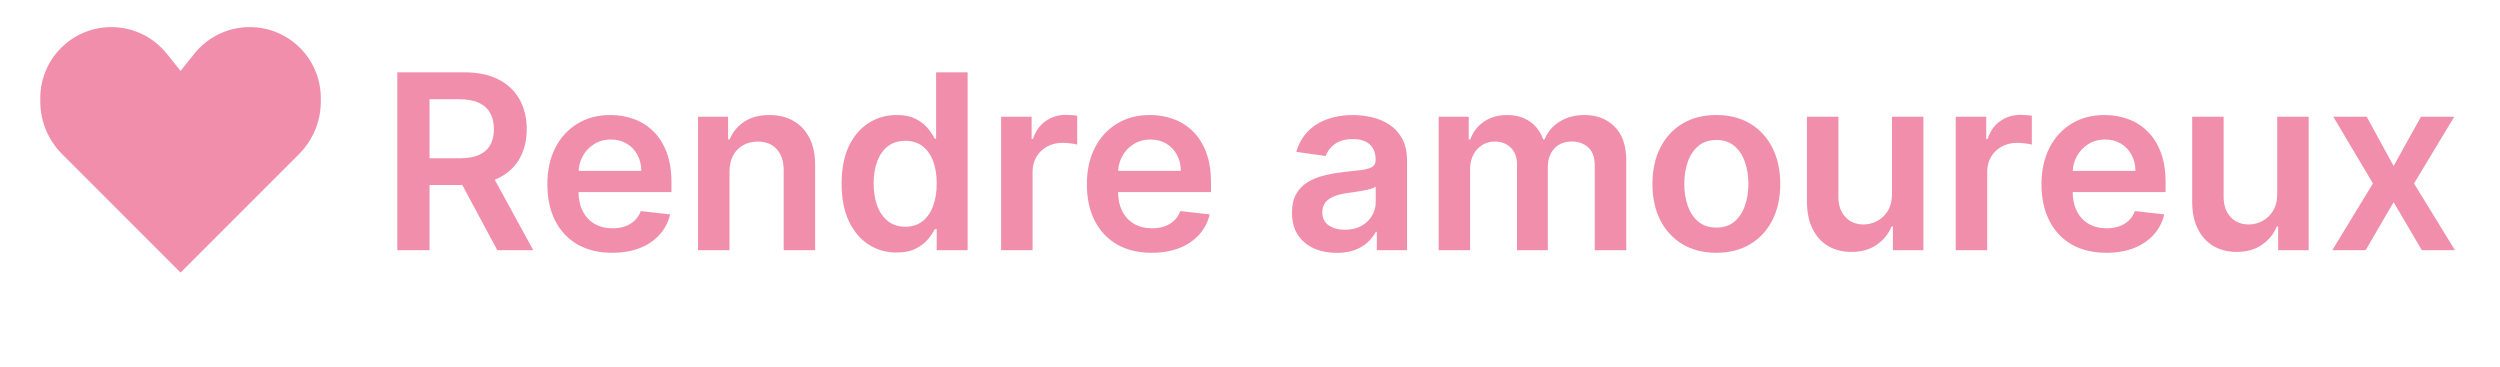
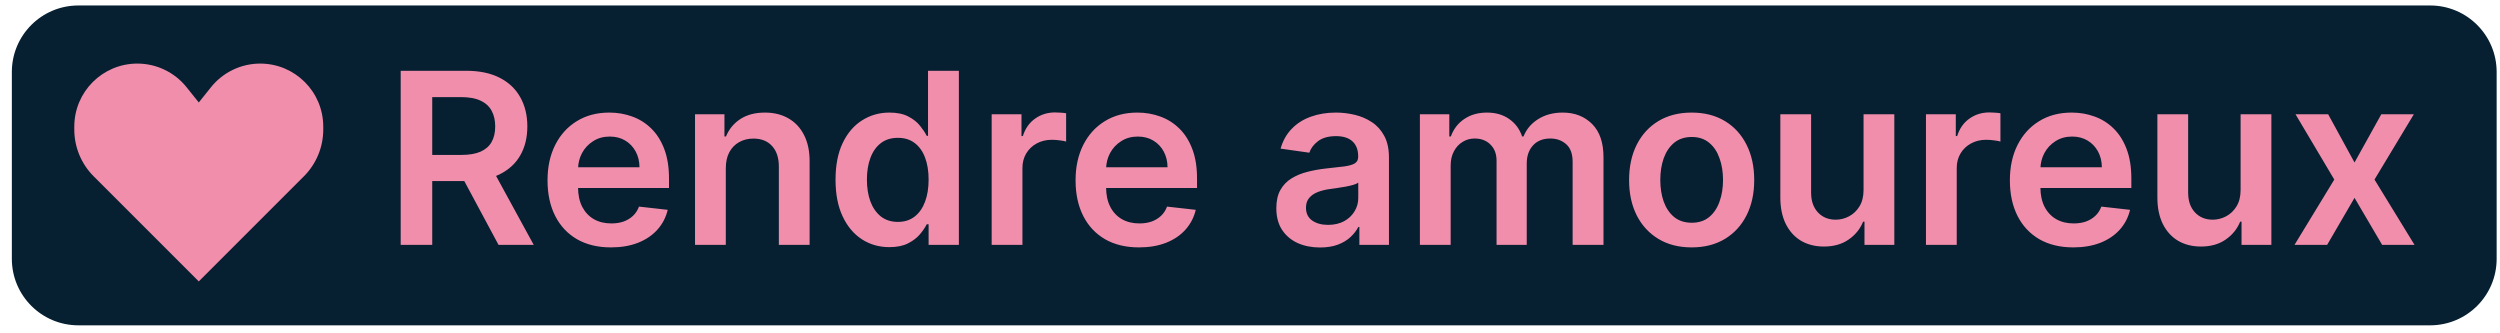
- <svg xmlns="http://www.w3.org/2000/svg" width="184" height="27" viewBox="0 0 184 27" fill="none">
-   <path d="M29.242 18.413V5.322H34.151C35.157 5.322 36.001 5.496 36.683 5.846C37.369 6.195 37.886 6.685 38.236 7.316C38.59 7.942 38.767 8.673 38.767 9.508C38.767 10.348 38.587 11.076 38.23 11.694C37.876 12.308 37.354 12.783 36.663 13.12C35.973 13.452 35.125 13.618 34.12 13.618H30.623V11.65H33.8C34.388 11.65 34.87 11.569 35.245 11.407C35.62 11.241 35.897 11 36.075 10.684C36.259 10.365 36.35 9.973 36.35 9.508C36.35 9.044 36.259 8.648 36.075 8.319C35.892 7.987 35.613 7.736 35.238 7.565C34.863 7.39 34.379 7.303 33.787 7.303H31.614V18.413H29.242ZM36.005 12.481L39.246 18.413H36.6L33.416 12.481H36.005ZM45.053 18.604C44.069 18.604 43.219 18.4 42.503 17.991C41.791 17.577 41.243 16.993 40.86 16.239C40.476 15.481 40.285 14.588 40.285 13.561C40.285 12.551 40.476 11.665 40.86 10.902C41.248 10.135 41.789 9.538 42.483 9.112C43.178 8.682 43.994 8.466 44.932 8.466C45.537 8.466 46.108 8.564 46.645 8.76C47.186 8.952 47.663 9.251 48.077 9.655C48.494 10.06 48.822 10.576 49.061 11.202C49.3 11.824 49.419 12.566 49.419 13.427V14.136H41.371V12.576H47.201C47.197 12.133 47.101 11.739 46.913 11.394C46.726 11.045 46.464 10.77 46.127 10.569C45.795 10.369 45.407 10.269 44.964 10.269C44.491 10.269 44.075 10.384 43.717 10.614C43.359 10.84 43.08 11.138 42.88 11.509C42.684 11.876 42.584 12.278 42.579 12.717V14.079C42.579 14.65 42.684 15.14 42.893 15.549C43.101 15.954 43.393 16.265 43.768 16.482C44.143 16.695 44.582 16.802 45.085 16.802C45.422 16.802 45.726 16.755 45.999 16.661C46.272 16.563 46.508 16.42 46.709 16.233C46.909 16.045 47.06 15.813 47.163 15.536L49.323 15.779C49.187 16.35 48.927 16.849 48.543 17.275C48.164 17.697 47.678 18.025 47.086 18.259C46.493 18.489 45.816 18.604 45.053 18.604ZM53.69 12.66V18.413H51.376V8.594H53.588V10.263H53.703C53.929 9.713 54.289 9.276 54.783 8.952C55.282 8.628 55.898 8.466 56.631 8.466C57.308 8.466 57.898 8.611 58.401 8.901C58.908 9.191 59.3 9.611 59.577 10.16C59.859 10.71 59.997 11.377 59.993 12.161V18.413H57.679V12.519C57.679 11.863 57.508 11.349 57.168 10.979C56.831 10.608 56.364 10.422 55.768 10.422C55.363 10.422 55.003 10.512 54.688 10.691C54.376 10.866 54.131 11.119 53.952 11.451C53.778 11.784 53.69 12.187 53.69 12.66ZM65.989 18.585C65.217 18.585 64.527 18.387 63.918 17.991C63.308 17.594 62.827 17.019 62.473 16.265C62.119 15.511 61.943 14.594 61.943 13.516C61.943 12.425 62.121 11.505 62.479 10.755C62.842 10.001 63.33 9.432 63.943 9.048C64.557 8.66 65.241 8.466 65.995 8.466C66.57 8.466 67.043 8.564 67.414 8.76C67.785 8.952 68.079 9.184 68.296 9.457C68.513 9.726 68.682 9.979 68.801 10.218H68.897V5.322H71.217V18.413H68.942V16.866H68.801C68.682 17.104 68.509 17.358 68.283 17.626C68.058 17.89 67.759 18.116 67.388 18.304C67.018 18.491 66.551 18.585 65.989 18.585ZM66.634 16.687C67.124 16.687 67.542 16.555 67.887 16.29C68.232 16.022 68.494 15.649 68.673 15.172C68.852 14.694 68.942 14.138 68.942 13.503C68.942 12.868 68.852 12.317 68.673 11.848C68.499 11.379 68.239 11.015 67.894 10.755C67.553 10.495 67.133 10.365 66.634 10.365C66.119 10.365 65.688 10.499 65.343 10.768C64.998 11.036 64.738 11.407 64.563 11.88C64.388 12.353 64.301 12.894 64.301 13.503C64.301 14.117 64.388 14.665 64.563 15.146C64.742 15.623 65.004 16 65.349 16.277C65.699 16.55 66.127 16.687 66.634 16.687ZM73.683 18.413V8.594H75.927V10.231H76.029C76.208 9.664 76.515 9.227 76.949 8.92C77.388 8.609 77.889 8.454 78.451 8.454C78.579 8.454 78.722 8.46 78.88 8.473C79.042 8.481 79.176 8.496 79.282 8.518V10.646C79.184 10.612 79.029 10.582 78.816 10.557C78.607 10.527 78.405 10.512 78.209 10.512C77.787 10.512 77.407 10.604 77.071 10.787C76.739 10.966 76.476 11.215 76.285 11.535C76.093 11.854 75.997 12.223 75.997 12.64V18.413H73.683ZM84.762 18.604C83.778 18.604 82.928 18.4 82.212 17.991C81.5 17.577 80.952 16.993 80.569 16.239C80.185 15.481 79.994 14.588 79.994 13.561C79.994 12.551 80.185 11.665 80.569 10.902C80.957 10.135 81.498 9.538 82.192 9.112C82.887 8.682 83.703 8.466 84.641 8.466C85.246 8.466 85.817 8.564 86.354 8.76C86.895 8.952 87.372 9.251 87.785 9.655C88.203 10.06 88.531 10.576 88.77 11.202C89.008 11.824 89.128 12.566 89.128 13.427V14.136H81.08V12.576H86.91C86.906 12.133 86.81 11.739 86.622 11.394C86.435 11.045 86.173 10.77 85.836 10.569C85.504 10.369 85.116 10.269 84.673 10.269C84.2 10.269 83.784 10.384 83.426 10.614C83.068 10.84 82.789 11.138 82.589 11.509C82.393 11.876 82.293 12.278 82.288 12.717V14.079C82.288 14.65 82.393 15.14 82.602 15.549C82.81 15.954 83.102 16.265 83.477 16.482C83.852 16.695 84.291 16.802 84.794 16.802C85.131 16.802 85.435 16.755 85.708 16.661C85.981 16.563 86.217 16.42 86.418 16.233C86.618 16.045 86.769 15.813 86.871 15.536L89.032 15.779C88.896 16.35 88.636 16.849 88.252 17.275C87.873 17.697 87.387 18.025 86.795 18.259C86.202 18.489 85.525 18.604 84.762 18.604ZM98.376 18.611C97.753 18.611 97.193 18.5 96.694 18.278C96.2 18.052 95.808 17.72 95.518 17.281C95.233 16.842 95.09 16.301 95.09 15.658C95.09 15.104 95.192 14.645 95.397 14.283C95.601 13.921 95.88 13.631 96.234 13.414C96.588 13.197 96.986 13.033 97.43 12.922C97.877 12.807 98.339 12.724 98.817 12.672C99.392 12.613 99.859 12.559 100.216 12.513C100.574 12.461 100.834 12.385 100.996 12.283C101.162 12.176 101.246 12.012 101.246 11.79V11.752C101.246 11.27 101.103 10.898 100.817 10.633C100.532 10.369 100.121 10.237 99.584 10.237C99.017 10.237 98.567 10.361 98.235 10.608C97.907 10.855 97.685 11.147 97.57 11.483L95.41 11.177C95.58 10.58 95.861 10.082 96.253 9.681C96.645 9.276 97.125 8.974 97.692 8.773C98.258 8.569 98.885 8.466 99.571 8.466C100.044 8.466 100.515 8.522 100.983 8.633C101.452 8.743 101.881 8.927 102.268 9.182C102.656 9.434 102.967 9.777 103.202 10.211C103.44 10.646 103.559 11.19 103.559 11.841V18.413H101.335V17.064H101.258C101.118 17.337 100.92 17.592 100.664 17.831C100.412 18.065 100.095 18.255 99.712 18.4C99.332 18.54 98.887 18.611 98.376 18.611ZM98.976 16.91C99.441 16.91 99.844 16.819 100.184 16.636C100.525 16.448 100.787 16.201 100.971 15.894C101.158 15.587 101.252 15.253 101.252 14.89V13.733C101.18 13.793 101.056 13.849 100.881 13.9C100.711 13.951 100.519 13.996 100.306 14.034C100.093 14.072 99.882 14.106 99.673 14.136C99.464 14.166 99.283 14.192 99.13 14.213C98.785 14.26 98.476 14.336 98.203 14.443C97.93 14.55 97.715 14.699 97.557 14.89C97.4 15.078 97.321 15.321 97.321 15.619C97.321 16.045 97.476 16.367 97.787 16.584C98.099 16.802 98.495 16.91 98.976 16.91ZM105.886 18.413V8.594H108.098V10.263H108.213C108.417 9.7 108.756 9.261 109.229 8.946C109.702 8.626 110.267 8.466 110.923 8.466C111.588 8.466 112.148 8.628 112.604 8.952C113.064 9.272 113.388 9.709 113.576 10.263H113.678C113.895 9.717 114.262 9.283 114.778 8.959C115.297 8.631 115.913 8.466 116.625 8.466C117.528 8.466 118.265 8.752 118.836 9.323C119.407 9.894 119.693 10.727 119.693 11.822V18.413H117.373V12.18C117.373 11.571 117.211 11.126 116.887 10.844C116.563 10.559 116.167 10.416 115.698 10.416C115.14 10.416 114.703 10.591 114.388 10.94C114.077 11.285 113.921 11.735 113.921 12.289V18.413H111.652V12.084C111.652 11.577 111.498 11.172 111.192 10.87C110.889 10.567 110.493 10.416 110.003 10.416C109.67 10.416 109.368 10.501 109.095 10.672C108.822 10.838 108.605 11.074 108.443 11.381C108.281 11.684 108.2 12.037 108.2 12.442V18.413H105.886ZM126.323 18.604C125.364 18.604 124.533 18.393 123.83 17.971C123.127 17.549 122.582 16.959 122.194 16.201C121.81 15.442 121.619 14.556 121.619 13.542C121.619 12.527 121.81 11.639 122.194 10.876C122.582 10.114 123.127 9.521 123.83 9.099C124.533 8.677 125.364 8.466 126.323 8.466C127.282 8.466 128.113 8.677 128.816 9.099C129.519 9.521 130.063 10.114 130.446 10.876C130.834 11.639 131.028 12.527 131.028 13.542C131.028 14.556 130.834 15.442 130.446 16.201C130.063 16.959 129.519 17.549 128.816 17.971C128.113 18.393 127.282 18.604 126.323 18.604ZM126.336 16.75C126.856 16.75 127.29 16.608 127.64 16.322C127.989 16.032 128.249 15.645 128.42 15.159C128.594 14.673 128.682 14.132 128.682 13.535C128.682 12.934 128.594 12.391 128.42 11.905C128.249 11.415 127.989 11.025 127.64 10.736C127.29 10.446 126.856 10.301 126.336 10.301C125.803 10.301 125.36 10.446 125.006 10.736C124.657 11.025 124.395 11.415 124.22 11.905C124.05 12.391 123.964 12.934 123.964 13.535C123.964 14.132 124.05 14.673 124.22 15.159C124.395 15.645 124.657 16.032 125.006 16.322C125.36 16.608 125.803 16.75 126.336 16.75ZM139.249 14.283V8.594H141.563V18.413H139.32V16.667H139.218C138.996 17.217 138.632 17.667 138.124 18.016C137.622 18.366 137.002 18.54 136.264 18.54C135.621 18.54 135.052 18.398 134.558 18.112C134.068 17.822 133.684 17.402 133.407 16.853C133.13 16.299 132.992 15.63 132.992 14.846V8.594H135.306V14.488C135.306 15.11 135.476 15.604 135.817 15.971C136.158 16.337 136.605 16.52 137.159 16.52C137.5 16.52 137.83 16.437 138.15 16.271C138.47 16.105 138.732 15.858 138.936 15.53C139.145 15.197 139.249 14.782 139.249 14.283ZM143.943 18.413V8.594H146.186V10.231H146.289C146.468 9.664 146.775 9.227 147.209 8.92C147.648 8.609 148.149 8.454 148.711 8.454C148.839 8.454 148.982 8.46 149.14 8.473C149.301 8.481 149.436 8.496 149.542 8.518V10.646C149.444 10.612 149.289 10.582 149.076 10.557C148.867 10.527 148.664 10.512 148.468 10.512C148.047 10.512 147.667 10.604 147.331 10.787C146.998 10.966 146.736 11.215 146.544 11.535C146.353 11.854 146.257 12.223 146.257 12.64V18.413H143.943ZM155.022 18.604C154.037 18.604 153.187 18.4 152.471 17.991C151.76 17.577 151.212 16.993 150.829 16.239C150.445 15.481 150.253 14.588 150.253 13.561C150.253 12.551 150.445 11.665 150.829 10.902C151.216 10.135 151.758 9.538 152.452 9.112C153.147 8.682 153.963 8.466 154.9 8.466C155.506 8.466 156.077 8.564 156.613 8.76C157.155 8.952 157.632 9.251 158.045 9.655C158.463 10.06 158.791 10.576 159.03 11.202C159.268 11.824 159.388 12.566 159.388 13.427V14.136H151.34V12.576H157.17C157.165 12.133 157.069 11.739 156.882 11.394C156.694 11.045 156.432 10.77 156.096 10.569C155.763 10.369 155.376 10.269 154.932 10.269C154.459 10.269 154.044 10.384 153.686 10.614C153.328 10.84 153.049 11.138 152.849 11.509C152.653 11.876 152.552 12.278 152.548 12.717V14.079C152.548 14.65 152.653 15.14 152.861 15.549C153.07 15.954 153.362 16.265 153.737 16.482C154.112 16.695 154.551 16.802 155.054 16.802C155.39 16.802 155.695 16.755 155.968 16.661C156.241 16.563 156.477 16.42 156.677 16.233C156.878 16.045 157.029 15.813 157.131 15.536L159.292 15.779C159.155 16.35 158.895 16.849 158.512 17.275C158.133 17.697 157.647 18.025 157.055 18.259C156.462 18.489 155.785 18.604 155.022 18.604ZM167.603 14.283V8.594H169.917V18.413H167.673V16.667H167.571C167.349 17.217 166.985 17.667 166.478 18.016C165.975 18.366 165.355 18.54 164.618 18.54C163.974 18.54 163.406 18.398 162.911 18.112C162.421 17.822 162.038 17.402 161.761 16.853C161.484 16.299 161.345 15.63 161.345 14.846V8.594H163.659V14.488C163.659 15.11 163.83 15.604 164.17 15.971C164.511 16.337 164.959 16.52 165.513 16.52C165.854 16.52 166.184 16.437 166.504 16.271C166.823 16.105 167.085 15.858 167.29 15.53C167.499 15.197 167.603 14.782 167.603 14.283ZM174.188 8.594L176.17 12.219L178.183 8.594H180.632L177.672 13.503L180.683 18.413H178.247L176.17 14.878L174.112 18.413H171.657L174.649 13.503L171.734 8.594H174.188Z" fill="#F18EAC" />
-   <path d="M4.568 11.34L13.289 20.06L22.009 11.34C23.035 10.313 23.612 8.921 23.612 7.469V7.223C23.612 4.335 21.271 1.994 18.383 1.994C16.794 1.994 15.292 2.716 14.299 3.957L13.289 5.22L12.278 3.957C11.285 2.716 9.783 1.994 8.194 1.994C5.306 1.994 2.965 4.335 2.965 7.223V7.469C2.965 8.921 3.542 10.313 4.568 11.34Z" fill="#F18EAC" />
+ <svg xmlns="http://www.w3.org/2000/svg" width="188" height="25" viewBox="0 0 188 25" fill="none">
+   <rect x="0.891" y="0.412" width="186.857" height="24.052" rx="5" fill="#061F31" />
+   <path d="M30.132 18.413V5.322H35.041C36.047 5.322 36.891 5.496 37.572 5.846C38.258 6.195 38.776 6.685 39.126 7.316C39.479 7.942 39.656 8.673 39.656 9.508C39.656 10.348 39.477 11.076 39.119 11.694C38.766 12.308 38.243 12.783 37.553 13.12C36.863 13.452 36.015 13.618 35.009 13.618H31.513V11.65H34.69C35.278 11.65 35.759 11.569 36.134 11.407C36.509 11.241 36.786 11 36.965 10.684C37.148 10.365 37.24 9.973 37.24 9.508C37.24 9.044 37.148 8.648 36.965 8.319C36.782 7.987 36.503 7.736 36.128 7.565C35.753 7.39 35.269 7.303 34.677 7.303H32.504V18.413H30.132ZM36.895 12.481L40.136 18.413H37.489L34.306 12.481H36.895ZM45.943 18.604C44.958 18.604 44.108 18.4 43.392 17.991C42.681 17.577 42.133 16.993 41.75 16.239C41.366 15.481 41.174 14.588 41.174 13.561C41.174 12.551 41.366 11.665 41.75 10.902C42.137 10.135 42.678 9.538 43.373 9.112C44.068 8.682 44.884 8.466 45.821 8.466C46.426 8.466 46.997 8.564 47.534 8.76C48.076 8.952 48.553 9.251 48.966 9.655C49.384 10.06 49.712 10.576 49.951 11.202C50.189 11.824 50.309 12.566 50.309 13.427V14.136H42.261V12.576H48.09C48.086 12.133 47.99 11.739 47.803 11.394C47.615 11.045 47.353 10.77 47.017 10.569C46.684 10.369 46.296 10.269 45.853 10.269C45.38 10.269 44.965 10.384 44.607 10.614C44.249 10.84 43.97 11.138 43.769 11.509C43.573 11.876 43.473 12.278 43.469 12.717V14.079C43.469 14.65 43.573 15.14 43.782 15.549C43.991 15.954 44.283 16.265 44.658 16.482C45.033 16.695 45.472 16.802 45.975 16.802C46.311 16.802 46.616 16.755 46.889 16.661C47.161 16.563 47.398 16.42 47.598 16.233C47.799 16.045 47.95 15.813 48.052 15.536L50.213 15.779C50.076 16.35 49.816 16.849 49.433 17.275C49.053 17.697 48.568 18.025 47.975 18.259C47.383 18.489 46.706 18.604 45.943 18.604ZM54.58 12.66V18.413H52.266V8.594H54.478V10.263H54.593C54.819 9.713 55.179 9.276 55.673 8.952C56.172 8.628 56.787 8.466 57.52 8.466C58.198 8.466 58.788 8.611 59.291 8.901C59.798 9.191 60.19 9.611 60.467 10.16C60.748 10.71 60.887 11.377 60.883 12.161V18.413H58.569V12.519C58.569 11.863 58.398 11.349 58.057 10.979C57.721 10.608 57.254 10.422 56.657 10.422C56.253 10.422 55.892 10.512 55.577 10.691C55.266 10.866 55.021 11.119 54.842 11.451C54.667 11.784 54.58 12.187 54.58 12.66ZM66.878 18.585C66.107 18.585 65.417 18.387 64.807 17.991C64.198 17.594 63.716 17.019 63.363 16.265C63.009 15.511 62.832 14.594 62.832 13.516C62.832 12.425 63.011 11.505 63.369 10.755C63.731 10.001 64.219 9.432 64.833 9.048C65.447 8.66 66.13 8.466 66.885 8.466C67.46 8.466 67.933 8.564 68.304 8.76C68.674 8.952 68.969 9.184 69.186 9.457C69.403 9.726 69.572 9.979 69.691 10.218H69.787V5.322H72.107V18.413H69.831V16.866H69.691C69.572 17.104 69.399 17.358 69.173 17.626C68.947 17.89 68.649 18.116 68.278 18.304C67.907 18.491 67.441 18.585 66.878 18.585ZM67.524 16.687C68.014 16.687 68.432 16.555 68.777 16.29C69.122 16.022 69.384 15.649 69.563 15.172C69.742 14.694 69.831 14.138 69.831 13.503C69.831 12.868 69.742 12.317 69.563 11.848C69.388 11.379 69.128 11.015 68.783 10.755C68.442 10.495 68.022 10.365 67.524 10.365C67.008 10.365 66.578 10.499 66.233 10.768C65.888 11.036 65.628 11.407 65.453 11.88C65.278 12.353 65.191 12.894 65.191 13.503C65.191 14.117 65.278 14.665 65.453 15.146C65.632 15.623 65.894 16 66.239 16.277C66.588 16.55 67.017 16.687 67.524 16.687ZM74.573 18.413V8.594H76.816V10.231H76.919C77.098 9.664 77.404 9.227 77.839 8.92C78.278 8.609 78.779 8.454 79.341 8.454C79.469 8.454 79.612 8.46 79.769 8.473C79.931 8.481 80.066 8.496 80.172 8.518V10.646C80.074 10.612 79.919 10.582 79.706 10.557C79.497 10.527 79.294 10.512 79.098 10.512C78.676 10.512 78.297 10.604 77.96 10.787C77.628 10.966 77.366 11.215 77.174 11.535C76.983 11.854 76.887 12.223 76.887 12.64V18.413H74.573ZM85.652 18.604C84.667 18.604 83.817 18.4 83.101 17.991C82.39 17.577 81.842 16.993 81.459 16.239C81.075 15.481 80.883 14.588 80.883 13.561C80.883 12.551 81.075 11.665 81.459 10.902C81.846 10.135 82.388 9.538 83.082 9.112C83.777 8.682 84.593 8.466 85.53 8.466C86.135 8.466 86.706 8.564 87.243 8.76C87.784 8.952 88.262 9.251 88.675 9.655C89.093 10.06 89.421 10.576 89.659 11.202C89.898 11.824 90.017 12.566 90.017 13.427V14.136H81.97V12.576H87.799C87.795 12.133 87.699 11.739 87.512 11.394C87.324 11.045 87.062 10.77 86.726 10.569C86.393 10.369 86.005 10.269 85.562 10.269C85.089 10.269 84.674 10.384 84.316 10.614C83.958 10.84 83.679 11.138 83.478 11.509C83.282 11.876 83.182 12.278 83.178 12.717V14.079C83.178 14.65 83.282 15.14 83.491 15.549C83.7 15.954 83.992 16.265 84.367 16.482C84.742 16.695 85.181 16.802 85.684 16.802C86.02 16.802 86.325 16.755 86.598 16.661C86.871 16.563 87.107 16.42 87.307 16.233C87.507 16.045 87.659 15.813 87.761 15.536L89.922 15.779C89.785 16.35 89.525 16.849 89.142 17.275C88.763 17.697 88.277 18.025 87.684 18.259C87.092 18.489 86.415 18.604 85.652 18.604ZM99.265 18.611C98.643 18.611 98.083 18.5 97.584 18.278C97.09 18.052 96.698 17.72 96.408 17.281C96.122 16.842 95.98 16.301 95.98 15.658C95.98 15.104 96.082 14.645 96.287 14.283C96.491 13.921 96.77 13.631 97.124 13.414C97.478 13.197 97.876 13.033 98.319 12.922C98.767 12.807 99.229 12.724 99.706 12.672C100.282 12.613 100.748 12.559 101.106 12.513C101.464 12.461 101.724 12.385 101.886 12.283C102.052 12.176 102.135 12.012 102.135 11.79V11.752C102.135 11.27 101.992 10.898 101.707 10.633C101.421 10.369 101.01 10.237 100.473 10.237C99.906 10.237 99.457 10.361 99.125 10.608C98.796 10.855 98.575 11.147 98.46 11.483L96.299 11.177C96.47 10.58 96.751 10.082 97.143 9.681C97.535 9.276 98.014 8.974 98.581 8.773C99.148 8.569 99.774 8.466 100.46 8.466C100.934 8.466 101.404 8.522 101.873 8.633C102.342 8.743 102.77 8.927 103.158 9.182C103.546 9.434 103.857 9.777 104.091 10.211C104.33 10.646 104.449 11.19 104.449 11.841V18.413H102.225V17.064H102.148C102.007 17.337 101.809 17.592 101.554 17.831C101.302 18.065 100.985 18.255 100.601 18.4C100.222 18.54 99.776 18.611 99.265 18.611ZM99.866 16.91C100.331 16.91 100.733 16.819 101.074 16.636C101.415 16.448 101.677 16.201 101.86 15.894C102.048 15.587 102.142 15.253 102.142 14.89V13.733C102.069 13.793 101.946 13.849 101.771 13.9C101.6 13.951 101.409 13.996 101.196 14.034C100.983 14.072 100.772 14.106 100.563 14.136C100.354 14.166 100.173 14.192 100.019 14.213C99.674 14.26 99.365 14.336 99.093 14.443C98.82 14.55 98.605 14.699 98.447 14.89C98.289 15.078 98.21 15.321 98.21 15.619C98.21 16.045 98.366 16.367 98.677 16.584C98.988 16.802 99.385 16.91 99.866 16.91ZM106.776 18.413V8.594H108.987V10.263H109.103C109.307 9.7 109.646 9.261 110.119 8.946C110.592 8.626 111.157 8.466 111.813 8.466C112.478 8.466 113.038 8.628 113.494 8.952C113.954 9.272 114.278 9.709 114.465 10.263H114.568C114.785 9.717 115.152 9.283 115.667 8.959C116.187 8.631 116.803 8.466 117.514 8.466C118.418 8.466 119.155 8.752 119.726 9.323C120.297 9.894 120.583 10.727 120.583 11.822V18.413H118.262V12.18C118.262 11.571 118.1 11.126 117.777 10.844C117.453 10.559 117.056 10.416 116.588 10.416C116.029 10.416 115.593 10.591 115.277 10.94C114.966 11.285 114.811 11.735 114.811 12.289V18.413H112.541V12.084C112.541 11.577 112.388 11.172 112.081 10.87C111.779 10.567 111.382 10.416 110.892 10.416C110.56 10.416 110.257 10.501 109.985 10.672C109.712 10.838 109.495 11.074 109.333 11.381C109.171 11.684 109.09 12.037 109.09 12.442V18.413H106.776ZM127.213 18.604C126.254 18.604 125.423 18.393 124.72 17.971C124.017 17.549 123.471 16.959 123.084 16.201C122.7 15.442 122.508 14.556 122.508 13.542C122.508 12.527 122.7 11.639 123.084 10.876C123.471 10.114 124.017 9.521 124.72 9.099C125.423 8.677 126.254 8.466 127.213 8.466C128.172 8.466 129.003 8.677 129.706 9.099C130.409 9.521 130.952 10.114 131.336 10.876C131.723 11.639 131.917 12.527 131.917 13.542C131.917 14.556 131.723 15.442 131.336 16.201C130.952 16.959 130.409 17.549 129.706 17.971C129.003 18.393 128.172 18.604 127.213 18.604ZM127.226 16.75C127.745 16.75 128.18 16.608 128.53 16.322C128.879 16.032 129.139 15.645 129.309 15.159C129.484 14.673 129.571 14.132 129.571 13.535C129.571 12.934 129.484 12.391 129.309 11.905C129.139 11.415 128.879 11.025 128.53 10.736C128.18 10.446 127.745 10.301 127.226 10.301C126.693 10.301 126.25 10.446 125.896 10.736C125.547 11.025 125.285 11.415 125.11 11.905C124.939 12.391 124.854 12.934 124.854 13.535C124.854 14.132 124.939 14.673 125.11 15.159C125.285 15.645 125.547 16.032 125.896 16.322C126.25 16.608 126.693 16.75 127.226 16.75ZM140.139 14.283V8.594H142.453V18.413H140.209V16.667H140.107C139.886 17.217 139.521 17.667 139.014 18.016C138.511 18.366 137.891 18.54 137.154 18.54C136.511 18.54 135.942 18.398 135.447 18.112C134.957 17.822 134.574 17.402 134.297 16.853C134.02 16.299 133.881 15.63 133.881 14.846V8.594H136.195V14.488C136.195 15.11 136.366 15.604 136.707 15.971C137.047 16.337 137.495 16.52 138.049 16.52C138.39 16.52 138.72 16.437 139.04 16.271C139.359 16.105 139.621 15.858 139.826 15.53C140.035 15.197 140.139 14.782 140.139 14.283ZM144.832 18.413V8.594H147.076V10.231H147.178C147.357 9.664 147.664 9.227 148.099 8.92C148.538 8.609 149.038 8.454 149.601 8.454C149.729 8.454 149.872 8.46 150.029 8.473C150.191 8.481 150.325 8.496 150.432 8.518V10.646C150.334 10.612 150.178 10.582 149.965 10.557C149.756 10.527 149.554 10.512 149.358 10.512C148.936 10.512 148.557 10.604 148.22 10.787C147.888 10.966 147.626 11.215 147.434 11.535C147.242 11.854 147.146 12.223 147.146 12.64V18.413H144.832ZM155.911 18.604C154.927 18.604 154.077 18.4 153.361 17.991C152.649 17.577 152.102 16.993 151.718 16.239C151.335 15.481 151.143 14.588 151.143 13.561C151.143 12.551 151.335 11.665 151.718 10.902C152.106 10.135 152.647 9.538 153.342 9.112C154.036 8.682 154.853 8.466 155.79 8.466C156.395 8.466 156.966 8.564 157.503 8.76C158.044 8.952 158.522 9.251 158.935 9.655C159.353 10.06 159.681 10.576 159.919 11.202C160.158 11.824 160.277 12.566 160.277 13.427V14.136H152.23V12.576H158.059C158.055 12.133 157.959 11.739 157.772 11.394C157.584 11.045 157.322 10.77 156.985 10.569C156.653 10.369 156.265 10.269 155.822 10.269C155.349 10.269 154.934 10.384 154.576 10.614C154.218 10.84 153.938 11.138 153.738 11.509C153.542 11.876 153.442 12.278 153.438 12.717V14.079C153.438 14.65 153.542 15.14 153.751 15.549C153.96 15.954 154.252 16.265 154.627 16.482C155.002 16.695 155.441 16.802 155.943 16.802C156.28 16.802 156.585 16.755 156.858 16.661C157.13 16.563 157.367 16.42 157.567 16.233C157.767 16.045 157.919 15.813 158.021 15.536L160.181 15.779C160.045 16.35 159.785 16.849 159.402 17.275C159.022 17.697 158.536 18.025 157.944 18.259C157.352 18.489 156.674 18.604 155.911 18.604ZM168.493 14.283V8.594H170.807V18.413H168.563V16.667H168.461C168.239 17.217 167.875 17.667 167.368 18.016C166.865 18.366 166.245 18.54 165.508 18.54C164.864 18.54 164.295 18.398 163.801 18.112C163.311 17.822 162.927 17.402 162.65 16.853C162.373 16.299 162.235 15.63 162.235 14.846V8.594H164.549V14.488C164.549 15.11 164.719 15.604 165.06 15.971C165.401 16.337 165.848 16.52 166.402 16.52C166.743 16.52 167.074 16.437 167.393 16.271C167.713 16.105 167.975 15.858 168.179 15.53C168.388 15.197 168.493 14.782 168.493 14.283ZM175.078 8.594L177.06 12.219L179.073 8.594H181.521L178.562 13.503L181.572 18.413H179.137L177.06 14.878L175.001 18.413H172.547L175.538 13.503L172.623 8.594H175.078Z" fill="#F18EAC" />
+   <path d="M7.041 13.256L14.948 21.163L22.855 13.256C23.786 12.325 24.309 11.062 24.309 9.745V9.523C24.309 6.904 22.186 4.781 19.567 4.781C18.127 4.781 16.764 5.436 15.864 6.561L14.948 7.706L14.031 6.561C13.132 5.436 11.769 4.781 10.329 4.781C7.71 4.781 5.587 6.904 5.587 9.523V9.745C5.587 11.062 6.11 12.325 7.041 13.256Z" fill="#F18EAC" />
</svg>
